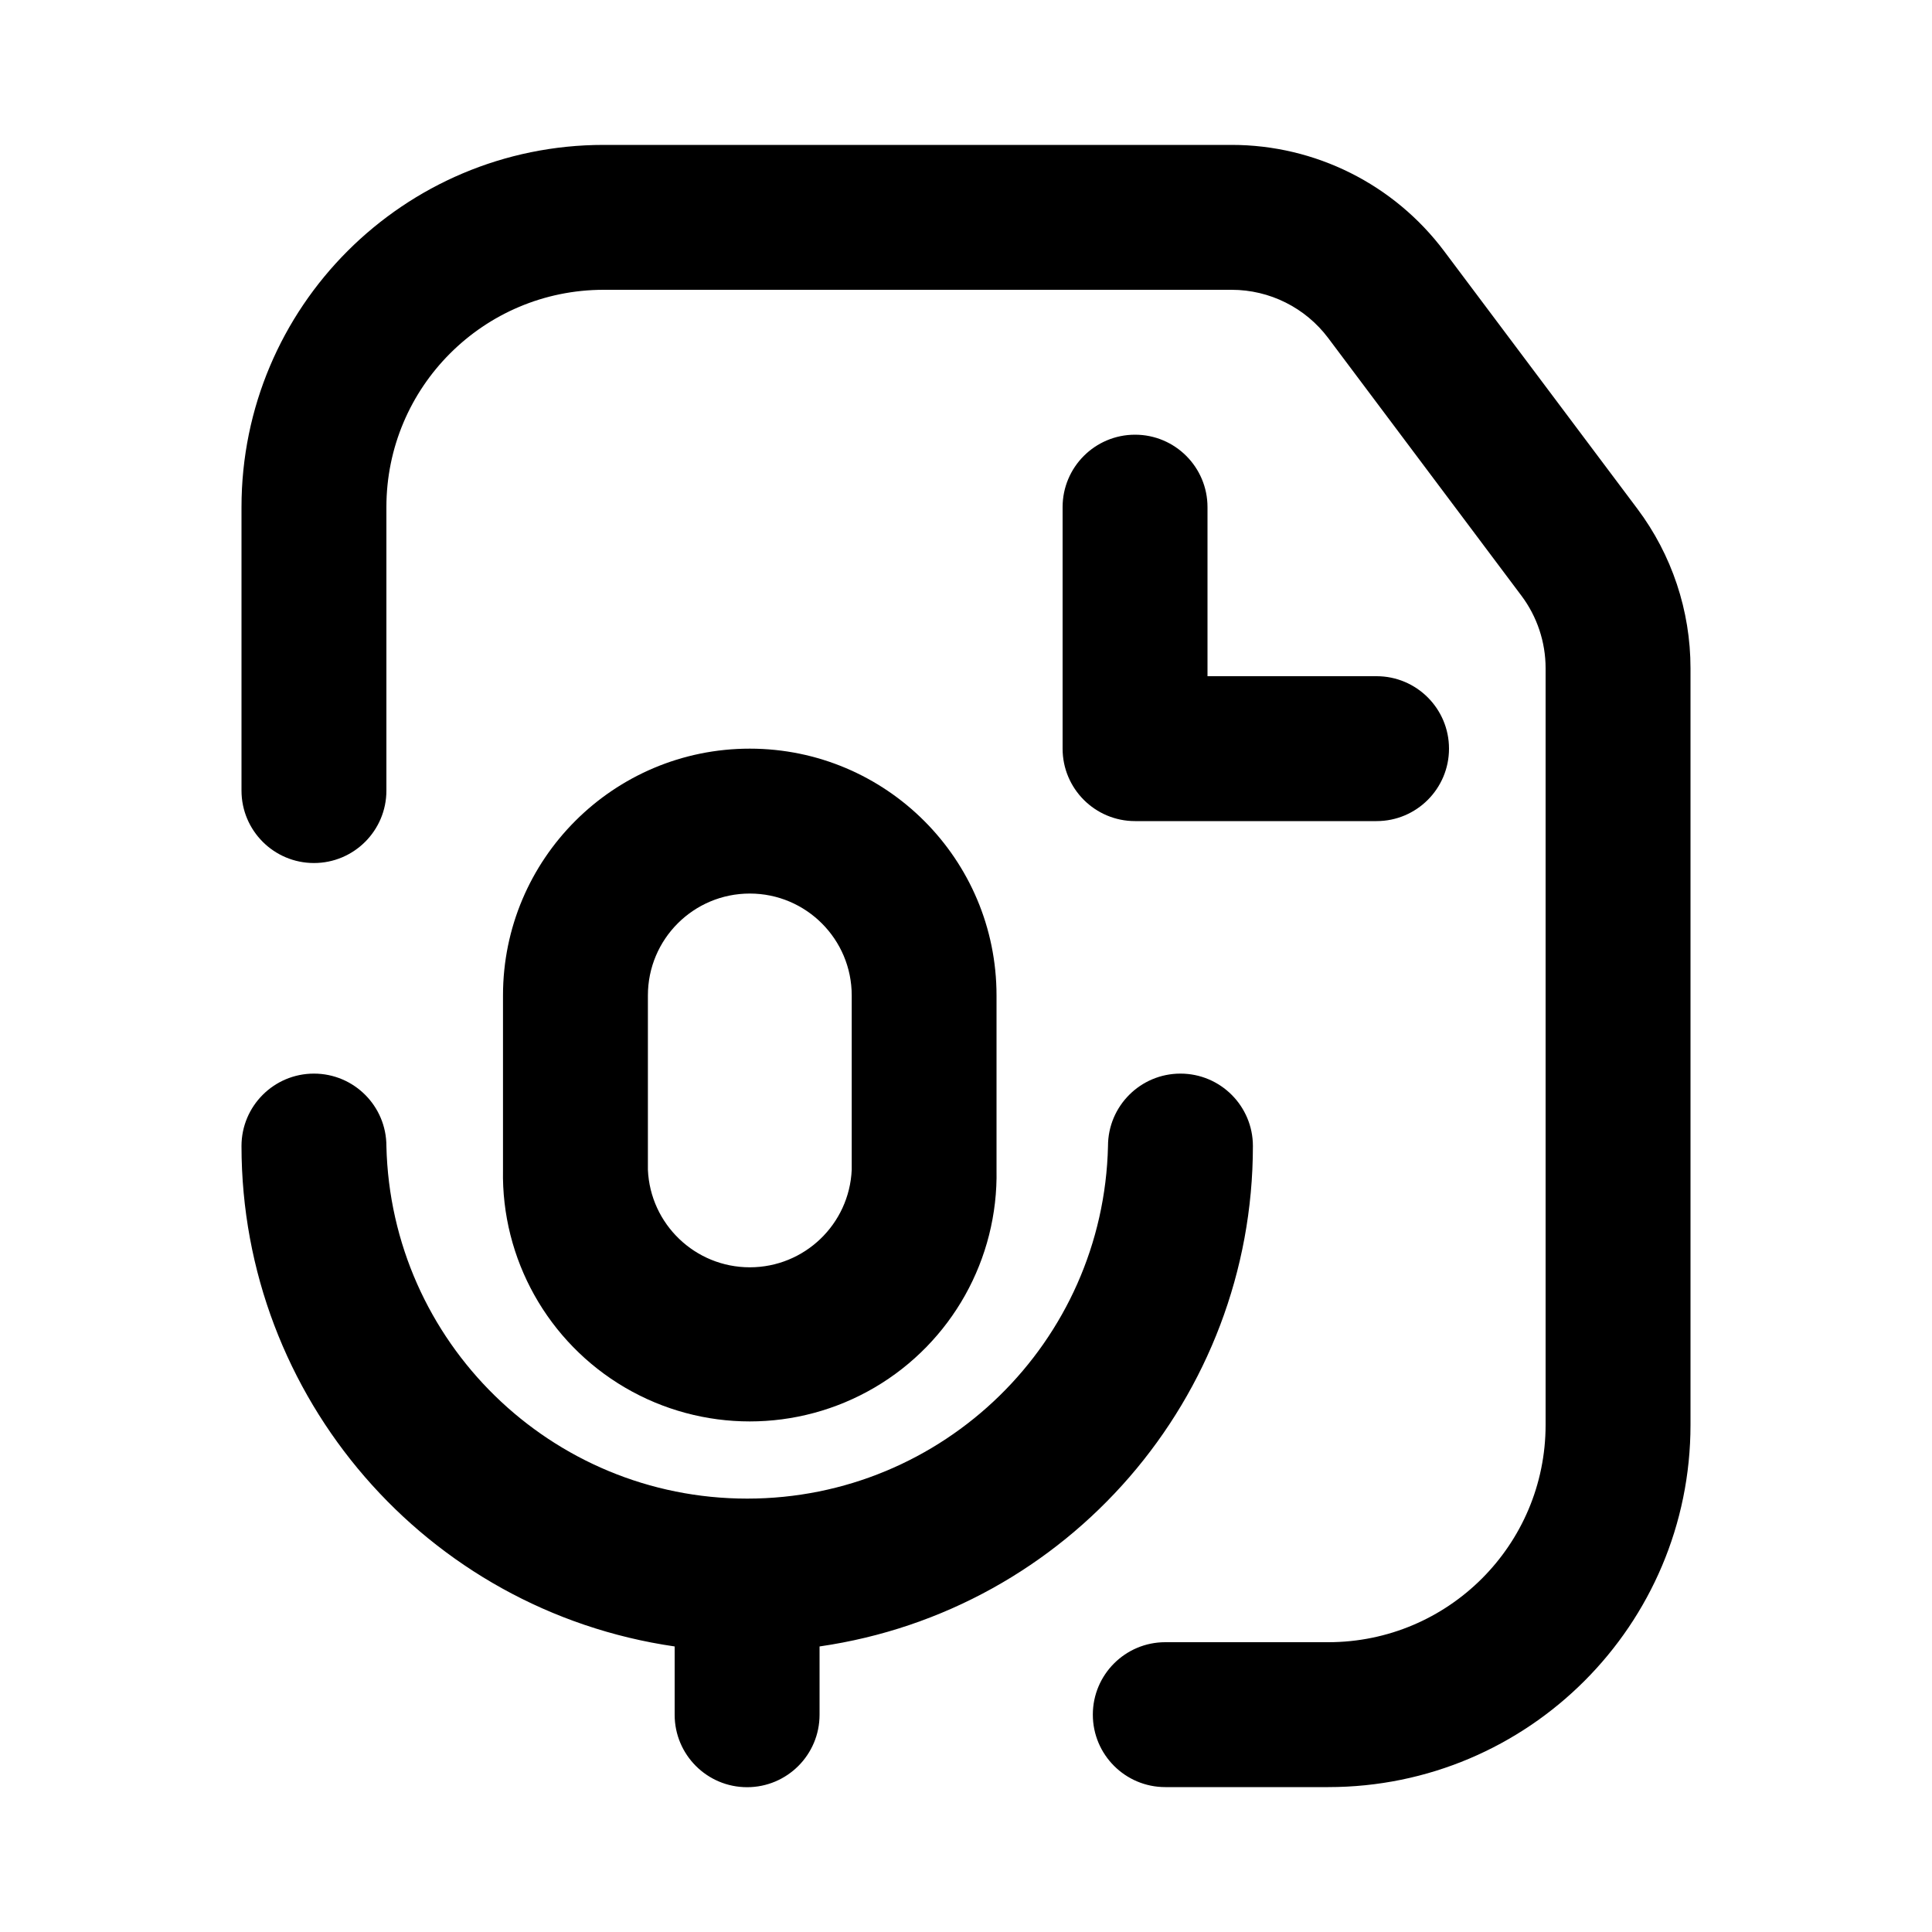
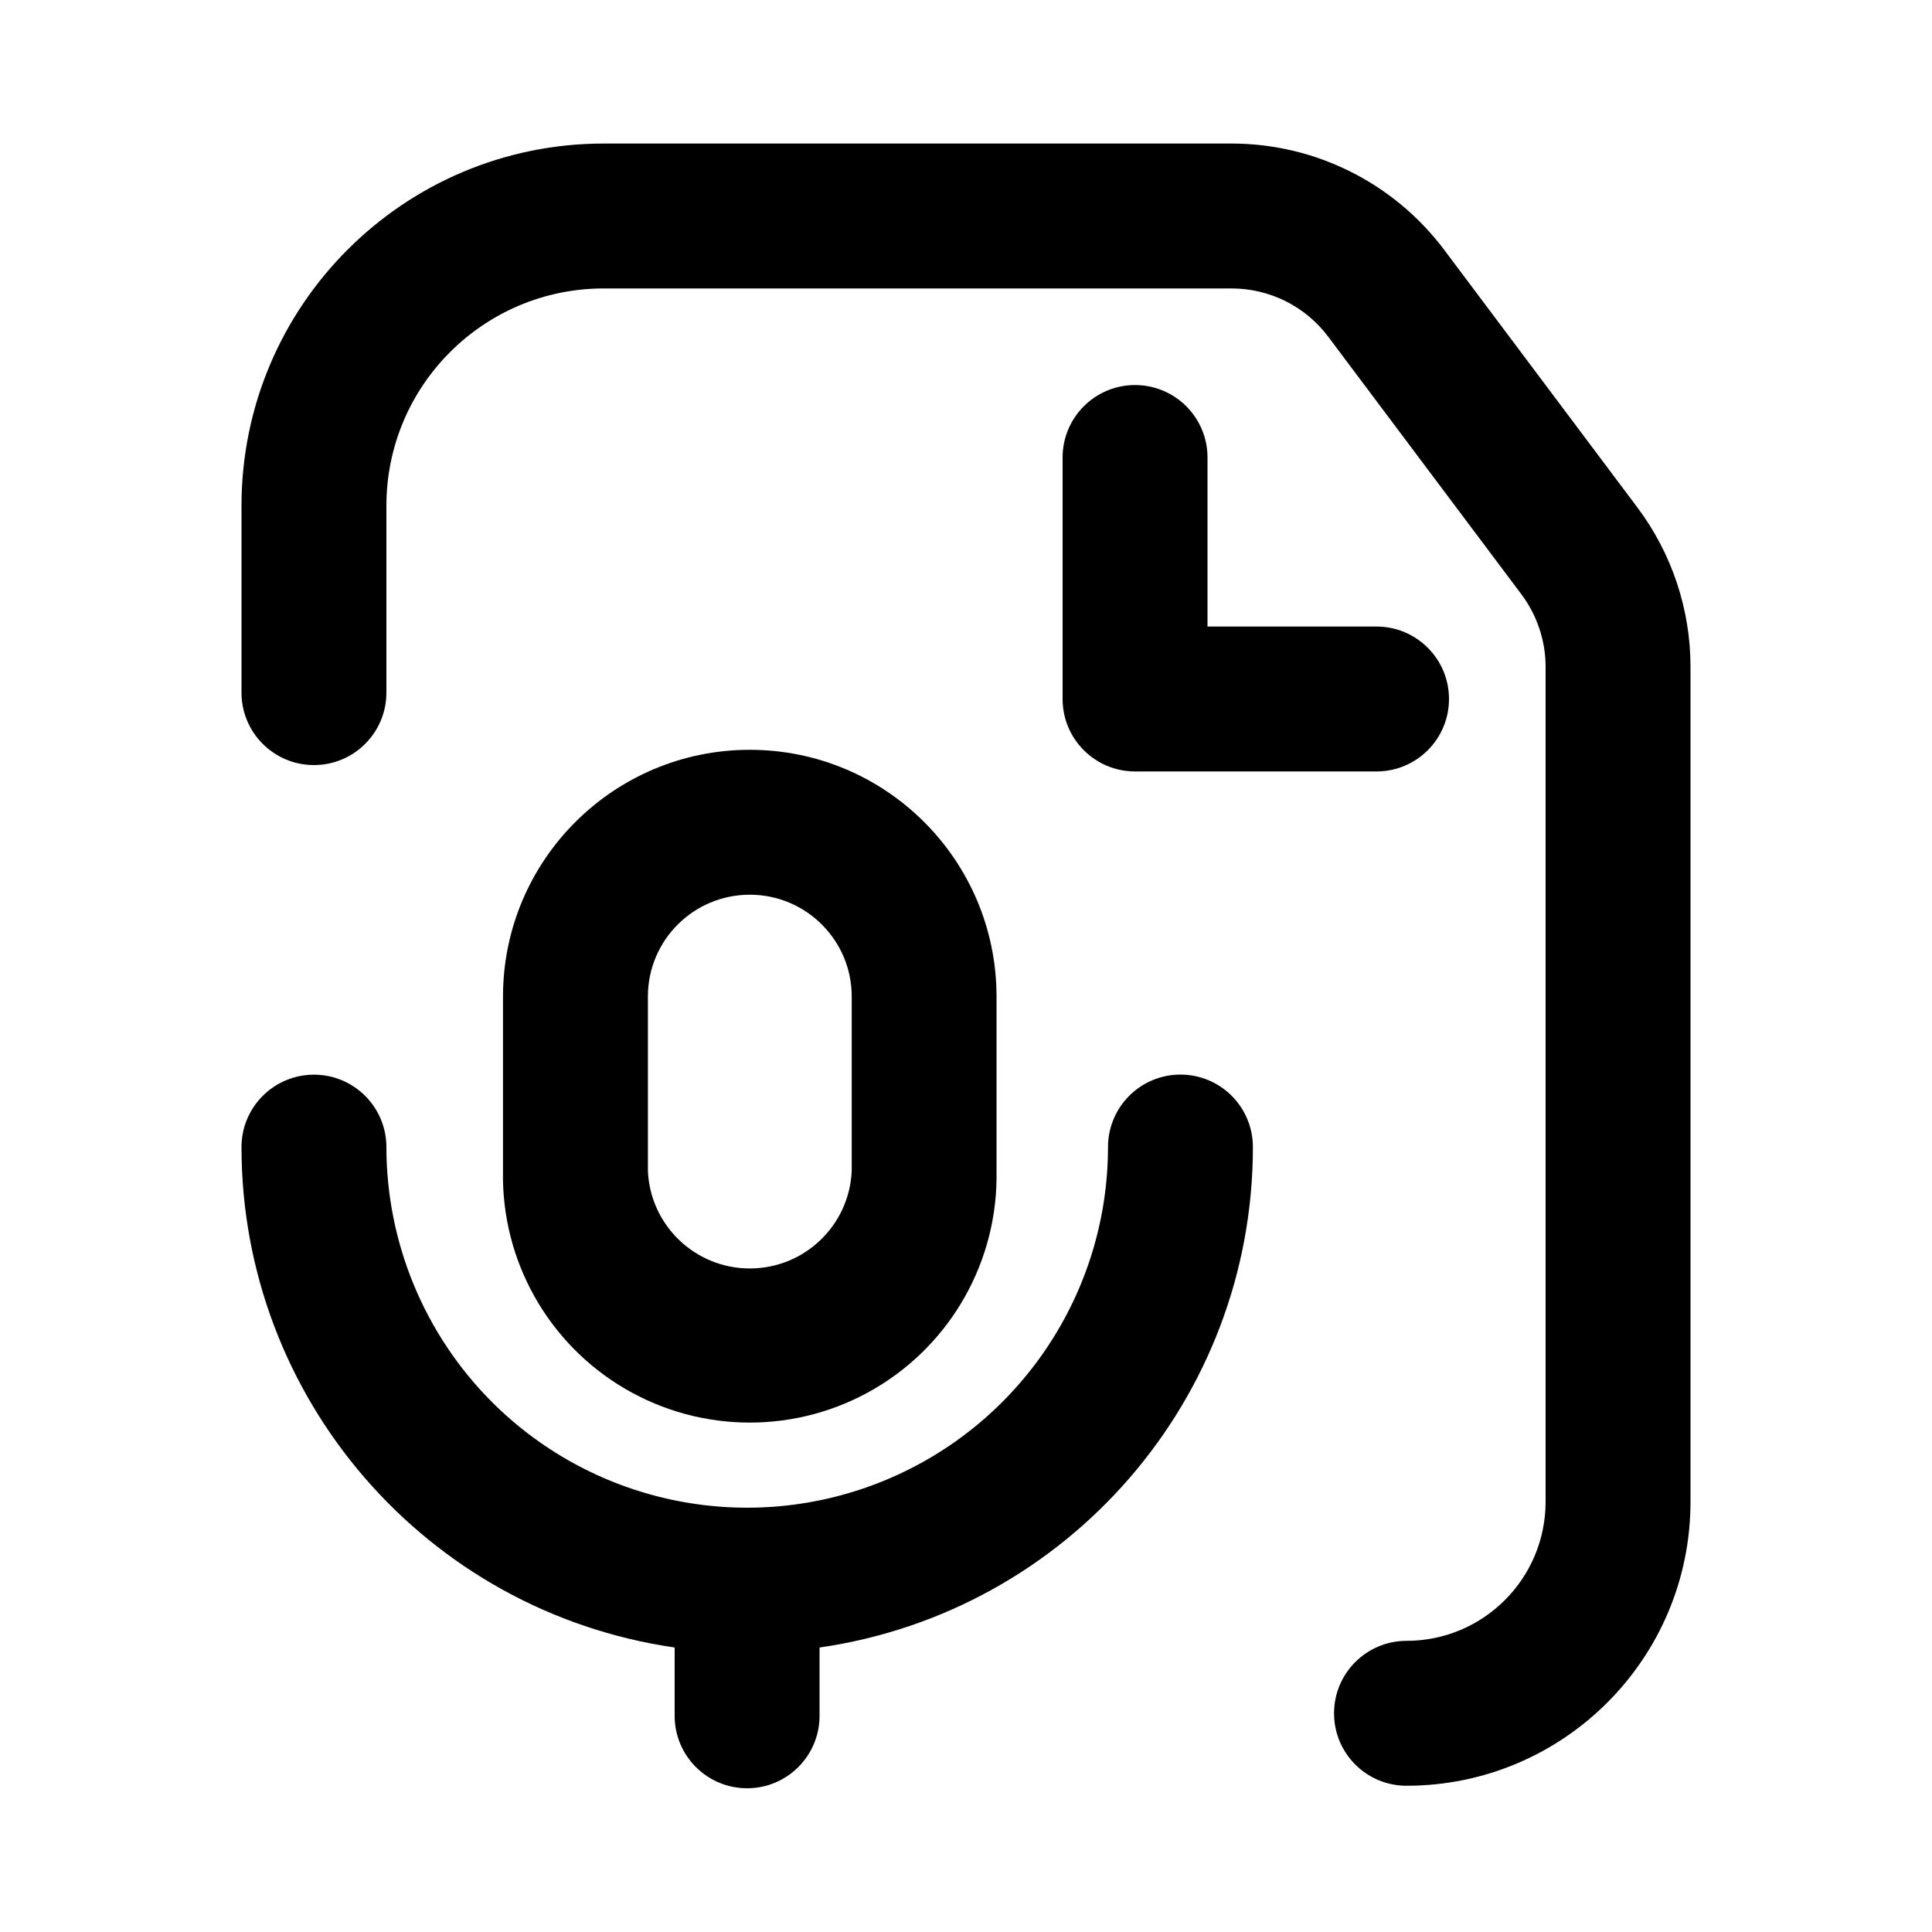
<svg xmlns="http://www.w3.org/2000/svg" viewBox="0 0 20 20" width="20" height="20" fill="currentColor">
-   <path fill="currentColor" d="M12.22 11.114a.75.75 0 0 1 .75.75 5.235 5.235 0 0 1-4.486 5.18v.707a.75.75 0 0 1-1.5 0v-.707a5.236 5.236 0 0 1-4.484-5.18.75.75 0 1 1 1.5 0 3.736 3.736 0 0 0 7.47 0 .75.75 0 0 1 .75-.75m.53-9.614c.866 0 1.68.407 2.2 1.1l2 2.667a2.75 2.75 0 0 1 .55 1.65v7.833a3.75 3.75 0 0 1-3.75 3.75h-1.687a.75.75 0 0 1 0-1.5h1.687A2.25 2.25 0 0 0 16 14.75V6.917c0-.27-.088-.534-.25-.75l-2-2.667a1.25 1.25 0 0 0-1-.5h-6.5A2.25 2.25 0 0 0 4 5.25v2.934a.75.75 0 0 1-1.5 0V5.25A3.75 3.75 0 0 1 6.25 1.5zM7.762 7.75a2.555 2.555 0 0 1 2.554 2.555v1.804a2.555 2.555 0 1 1-5.109 0v-1.804A2.555 2.555 0 0 1 7.762 7.75m0 1.5c-.583 0-1.055.472-1.055 1.055v1.804a1.056 1.056 0 0 0 2.11 0v-1.804c0-.583-.473-1.055-1.055-1.055M11.75 4.5a.75.75 0 0 1 .75.75V7h1.75a.75.75 0 0 1 0 1.5h-2.5a.75.75 0 0 1-.75-.75v-2.5a.75.75 0 0 1 .75-.75" />
+   <g fill="currentColor">
+     <path d="M12.75 1.486c.866 0 1.68.408 2.2 1.1l2 2.667a2.75 2.75 0 0 1 .55 1.65v8.643a2.94 2.94 0 0 1-2.94 2.94.75.75 0 0 1 0-1.5 1.44 1.44 0 0 0 1.44-1.44V6.903c0-.27-.088-.533-.25-.75l-2-2.667a1.25 1.25 0 0 0-1-.5h-6.5A2.25 2.25 0 0 0 4 5.236V7.17a.75.75 0 0 1-1.5 0V5.236a3.75 3.75 0 0 1 3.75-3.75zm-1 2.5a.75.75 0 0 1 .75.75v1.75h1.75a.75.75 0 0 1 0 1.5h-2.5a.75.75 0 0 1-.75-.75v-2.5a.75.75 0 0 1 .75-.75" />
+     <path d="M7.762 7.762a2.555 2.555 0 0 1 2.554 2.554v1.805a2.555 2.555 0 1 1-5.109 0v-1.805a2.555 2.555 0 0 1 2.555-2.554m0 1.5c-.583 0-1.055.472-1.055 1.054v1.805a1.056 1.056 0 0 0 2.11 0v-1.805c0-.582-.473-1.054-1.055-1.054" />
+     <path d="M12.22 11.124a.75.75 0 0 1 .75.751 5.235 5.235 0 0 1-4.486 5.18v.707a.75.75 0 0 1-1.5 0v-.707a5.236 5.236 0 0 1-4.484-5.18.75.75 0 1 1 1.5 0 3.74 3.74 0 0 0 1.094 2.64 3.736 3.736 0 0 0 6.376-2.64.75.75 0 0 1 .75-.751" />
+   </g>
</svg>
